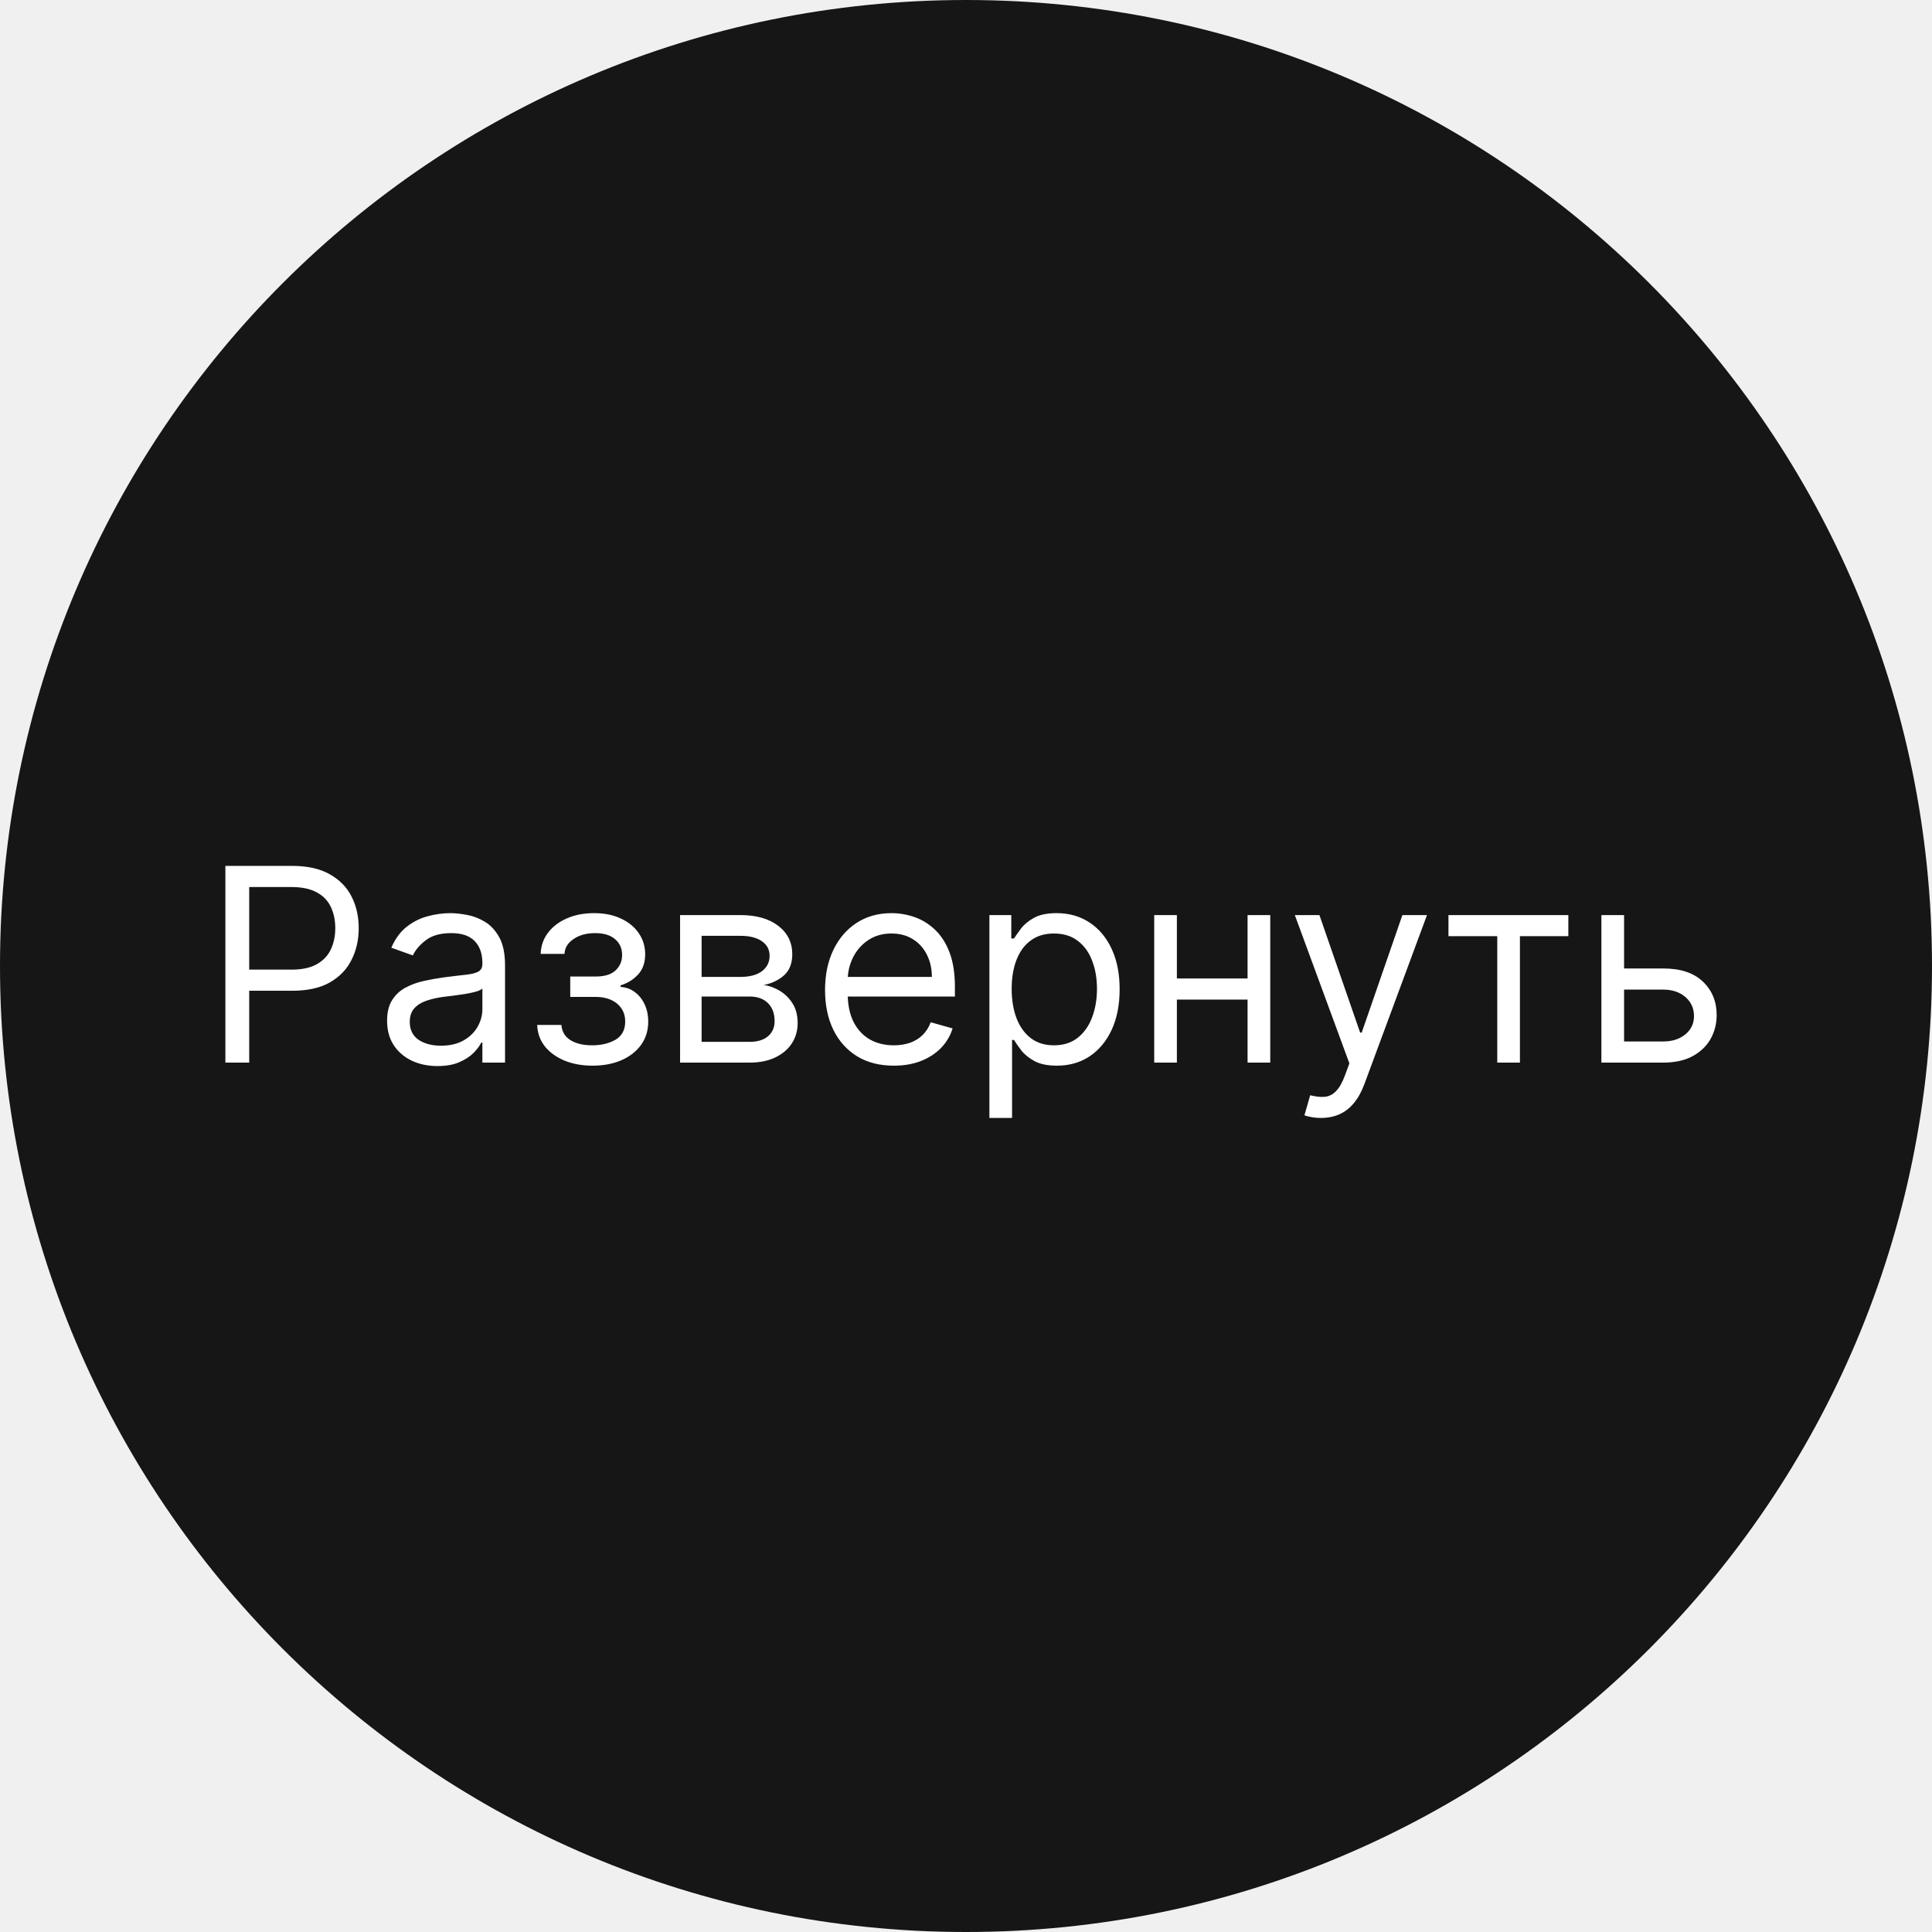
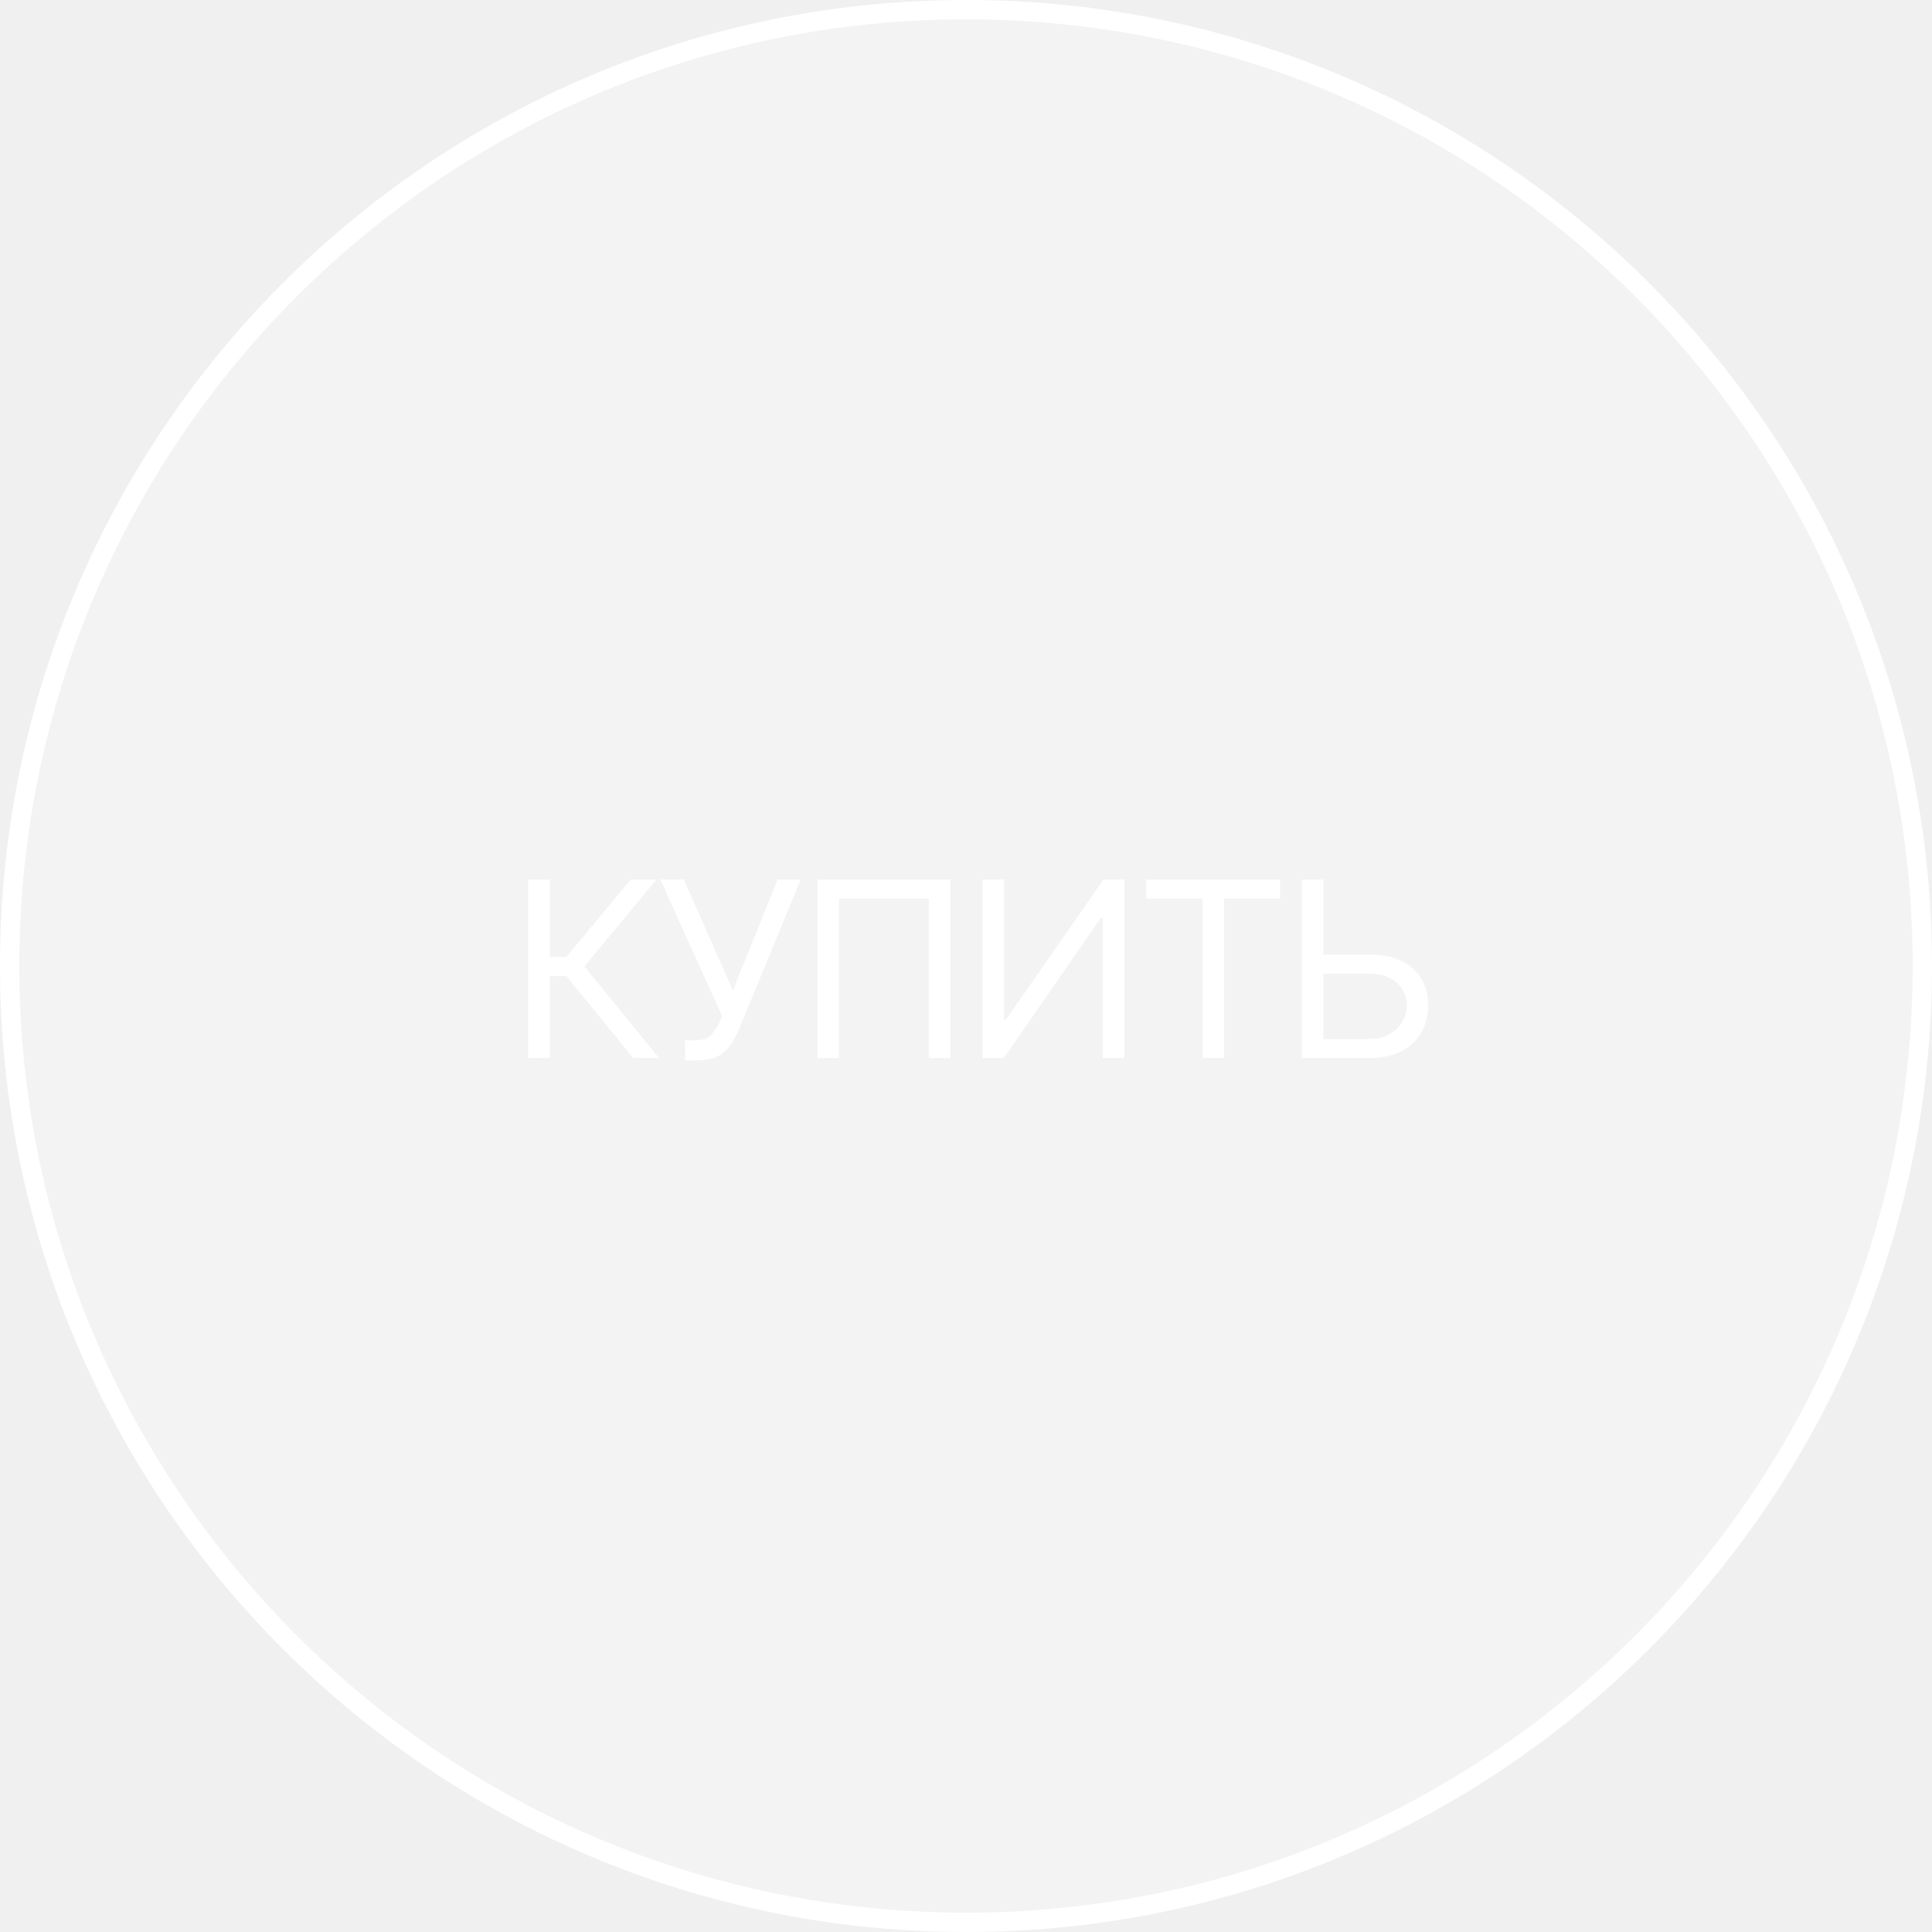
- <svg xmlns="http://www.w3.org/2000/svg" width="100" height="100" viewBox="0 0 100 100" fill="none">
-   <circle cx="50" cy="50" r="50" fill="#161616" />
-   <path d="M11.666 55V44.818H15.107C15.906 44.818 16.559 44.962 17.066 45.251C17.576 45.536 17.954 45.922 18.199 46.409C18.445 46.896 18.567 47.44 18.567 48.04C18.567 48.64 18.445 49.185 18.199 49.675C17.957 50.166 17.583 50.557 17.076 50.849C16.569 51.137 15.919 51.281 15.127 51.281H12.661V50.188H15.087C15.634 50.188 16.073 50.093 16.404 49.904C16.736 49.715 16.976 49.46 17.125 49.139C17.278 48.814 17.354 48.447 17.354 48.04C17.354 47.632 17.278 47.267 17.125 46.946C16.976 46.624 16.734 46.373 16.399 46.19C16.065 46.005 15.621 45.912 15.067 45.912H12.899V55H11.666ZM22.641 55.179C22.157 55.179 21.718 55.088 21.324 54.906C20.93 54.72 20.616 54.453 20.384 54.105C20.152 53.754 20.036 53.33 20.036 52.832C20.036 52.395 20.122 52.04 20.295 51.769C20.467 51.493 20.697 51.278 20.986 51.122C21.274 50.966 21.592 50.85 21.94 50.774C22.292 50.695 22.645 50.632 22.999 50.585C23.463 50.526 23.84 50.481 24.128 50.451C24.419 50.418 24.632 50.363 24.764 50.287C24.9 50.211 24.968 50.078 24.968 49.889V49.849C24.968 49.359 24.834 48.978 24.565 48.706C24.3 48.434 23.898 48.298 23.357 48.298C22.797 48.298 22.358 48.421 22.04 48.666C21.722 48.911 21.498 49.173 21.369 49.452L20.255 49.054C20.454 48.59 20.719 48.229 21.05 47.97C21.385 47.708 21.75 47.526 22.144 47.423C22.542 47.317 22.933 47.264 23.317 47.264C23.563 47.264 23.845 47.294 24.163 47.354C24.484 47.41 24.794 47.528 25.092 47.707C25.394 47.886 25.644 48.156 25.843 48.517C26.042 48.878 26.141 49.362 26.141 49.969V55H24.968V53.966H24.908C24.829 54.132 24.696 54.309 24.511 54.498C24.325 54.687 24.078 54.847 23.77 54.98C23.462 55.113 23.085 55.179 22.641 55.179ZM22.82 54.125C23.284 54.125 23.675 54.034 23.994 53.852C24.315 53.669 24.557 53.434 24.72 53.146C24.885 52.857 24.968 52.554 24.968 52.236V51.162C24.918 51.222 24.809 51.276 24.64 51.326C24.474 51.372 24.282 51.414 24.063 51.45C23.848 51.483 23.637 51.513 23.432 51.54C23.23 51.563 23.066 51.583 22.94 51.599C22.635 51.639 22.35 51.704 22.084 51.793C21.823 51.88 21.611 52.01 21.448 52.186C21.289 52.358 21.209 52.594 21.209 52.892C21.209 53.3 21.36 53.608 21.662 53.817C21.967 54.022 22.353 54.125 22.82 54.125ZM27.806 53.051H29.058C29.085 53.396 29.241 53.658 29.526 53.837C29.814 54.016 30.189 54.105 30.649 54.105C31.12 54.105 31.523 54.009 31.857 53.817C32.192 53.621 32.36 53.306 32.36 52.872C32.36 52.617 32.297 52.395 32.171 52.206C32.045 52.014 31.867 51.865 31.639 51.758C31.41 51.653 31.14 51.599 30.828 51.599H29.516V50.545H30.828C31.296 50.545 31.64 50.439 31.862 50.227C32.088 50.015 32.2 49.75 32.2 49.432C32.2 49.09 32.08 48.817 31.837 48.611C31.596 48.403 31.253 48.298 30.808 48.298C30.361 48.298 29.988 48.399 29.69 48.602C29.392 48.8 29.234 49.057 29.218 49.372H27.985C27.998 48.961 28.124 48.598 28.362 48.283C28.601 47.965 28.926 47.717 29.337 47.538C29.748 47.355 30.218 47.264 30.749 47.264C31.286 47.264 31.751 47.359 32.146 47.548C32.544 47.733 32.85 47.987 33.066 48.308C33.284 48.626 33.394 48.988 33.394 49.392C33.394 49.823 33.273 50.171 33.031 50.436C32.789 50.701 32.486 50.89 32.121 51.003V51.082C32.409 51.102 32.66 51.195 32.872 51.361C33.087 51.523 33.254 51.737 33.374 52.002C33.493 52.264 33.553 52.554 33.553 52.872C33.553 53.336 33.428 53.74 33.18 54.085C32.931 54.427 32.59 54.692 32.156 54.881C31.721 55.066 31.226 55.159 30.669 55.159C30.129 55.159 29.645 55.071 29.218 54.896C28.79 54.717 28.45 54.47 28.198 54.155C27.95 53.837 27.819 53.469 27.806 53.051ZM35.201 55V47.364H38.323C39.145 47.364 39.798 47.549 40.282 47.92C40.766 48.292 41.008 48.782 41.008 49.392C41.008 49.856 40.87 50.216 40.595 50.471C40.32 50.723 39.967 50.894 39.536 50.983C39.818 51.023 40.091 51.122 40.356 51.281C40.625 51.44 40.847 51.659 41.023 51.938C41.198 52.213 41.286 52.551 41.286 52.952C41.286 53.343 41.187 53.693 40.988 54.001C40.789 54.309 40.504 54.553 40.133 54.731C39.761 54.91 39.317 55 38.8 55H35.201ZM36.315 53.926H38.8C39.205 53.926 39.521 53.83 39.75 53.638C39.978 53.446 40.093 53.184 40.093 52.852C40.093 52.458 39.978 52.148 39.75 51.923C39.521 51.694 39.205 51.58 38.8 51.58H36.315V53.926ZM36.315 50.565H38.323C38.638 50.565 38.908 50.522 39.133 50.436C39.359 50.347 39.531 50.221 39.65 50.058C39.773 49.892 39.834 49.697 39.834 49.472C39.834 49.15 39.7 48.898 39.432 48.716C39.163 48.53 38.794 48.438 38.323 48.438H36.315V50.565ZM46.264 55.159C45.528 55.159 44.893 54.997 44.36 54.672C43.829 54.344 43.42 53.886 43.132 53.3C42.847 52.71 42.704 52.024 42.704 51.242C42.704 50.459 42.847 49.77 43.132 49.173C43.42 48.573 43.821 48.106 44.335 47.771C44.852 47.433 45.455 47.264 46.145 47.264C46.542 47.264 46.935 47.331 47.323 47.463C47.711 47.596 48.064 47.811 48.382 48.109C48.7 48.404 48.953 48.795 49.142 49.283C49.331 49.77 49.426 50.37 49.426 51.082V51.58H43.539V50.565H48.233C48.233 50.135 48.146 49.75 47.974 49.412C47.805 49.074 47.563 48.807 47.248 48.611C46.937 48.416 46.569 48.318 46.145 48.318C45.677 48.318 45.273 48.434 44.931 48.666C44.593 48.895 44.333 49.193 44.151 49.561C43.969 49.929 43.877 50.323 43.877 50.744V51.42C43.877 51.997 43.977 52.486 44.176 52.887C44.378 53.285 44.658 53.588 45.016 53.797C45.374 54.002 45.79 54.105 46.264 54.105C46.572 54.105 46.85 54.062 47.099 53.976C47.351 53.886 47.568 53.754 47.75 53.578C47.933 53.399 48.074 53.177 48.173 52.912L49.306 53.23C49.187 53.615 48.987 53.953 48.705 54.244C48.423 54.533 48.075 54.758 47.661 54.92C47.247 55.08 46.781 55.159 46.264 55.159ZM51.211 57.864V47.364H52.344V48.577H52.483C52.569 48.444 52.689 48.275 52.841 48.07C52.997 47.861 53.219 47.675 53.508 47.513C53.799 47.347 54.194 47.264 54.691 47.264C55.334 47.264 55.901 47.425 56.391 47.746C56.882 48.068 57.264 48.524 57.539 49.114C57.815 49.704 57.952 50.4 57.952 51.202C57.952 52.01 57.815 52.711 57.539 53.305C57.264 53.895 56.883 54.352 56.396 54.677C55.909 54.998 55.347 55.159 54.711 55.159C54.22 55.159 53.827 55.078 53.532 54.916C53.237 54.75 53.01 54.562 52.851 54.354C52.692 54.142 52.569 53.966 52.483 53.827H52.384V57.864H51.211ZM52.364 51.182C52.364 51.758 52.449 52.267 52.617 52.708C52.787 53.146 53.033 53.489 53.358 53.737C53.683 53.983 54.081 54.105 54.551 54.105C55.042 54.105 55.451 53.976 55.779 53.717C56.111 53.456 56.359 53.104 56.525 52.663C56.694 52.219 56.779 51.725 56.779 51.182C56.779 50.645 56.696 50.161 56.53 49.73C56.368 49.296 56.121 48.953 55.789 48.701C55.461 48.446 55.049 48.318 54.551 48.318C54.074 48.318 53.673 48.439 53.348 48.681C53.024 48.92 52.778 49.255 52.613 49.685C52.447 50.113 52.364 50.612 52.364 51.182ZM64.853 50.645V51.739H60.637V50.645H64.853ZM60.915 47.364V55H59.742V47.364H60.915ZM65.748 47.364V55H64.574V47.364H65.748ZM68.373 57.864C68.174 57.864 67.996 57.847 67.841 57.814C67.685 57.784 67.577 57.754 67.517 57.724L67.816 56.69C68.101 56.763 68.353 56.79 68.571 56.77C68.79 56.75 68.984 56.652 69.153 56.477C69.325 56.304 69.483 56.024 69.625 55.636L69.844 55.04L67.02 47.364H68.293L70.401 53.449H70.481L72.588 47.364H73.861L70.62 56.114C70.474 56.508 70.293 56.834 70.078 57.093C69.862 57.355 69.612 57.549 69.327 57.675C69.045 57.801 68.727 57.864 68.373 57.864ZM74.972 48.457V47.364H81.177V48.457H78.671V55H77.498V48.457H74.972ZM83.903 50.128H86.09C86.985 50.128 87.669 50.355 88.143 50.809C88.617 51.263 88.854 51.838 88.854 52.534C88.854 52.992 88.748 53.407 88.536 53.782C88.324 54.153 88.012 54.45 87.601 54.672C87.19 54.891 86.687 55 86.09 55H82.888V47.364H84.062V53.906H86.09C86.554 53.906 86.935 53.784 87.234 53.538C87.532 53.293 87.681 52.978 87.681 52.594C87.681 52.189 87.532 51.86 87.234 51.604C86.935 51.349 86.554 51.222 86.09 51.222H83.903V50.128Z" fill="white" />
+ <svg xmlns="http://www.w3.org/2000/svg" width="126" height="126" viewBox="0 0 126 126" fill="none">
+   <path d="M125.37 63C125.37 97.446 97.446 125.37 63 125.37C28.554 125.37 0.63 97.446 0.63 63C0.63 28.554 28.554 0.63 63 0.63C97.446 0.63 125.37 28.554 125.37 63Z" fill="white" fill-opacity="0.2" stroke="white" stroke-width="1.26" />
+   <path d="M41.297 69L36.938 63.656H35.859V69H34.453V57.359H35.859V62.406H36.938L41.141 57.359H42.812L38.109 63.031L42.984 69H41.297ZM44.672 69.156V67.844H45.406C45.828 67.844 46.151 67.727 46.375 67.492C46.604 67.253 46.781 66.99 46.906 66.703L47.094 66.266L43.062 57.359H44.594L47.797 64.594L50.719 57.359H52.219L48.203 67.109C48.047 67.474 47.867 67.812 47.664 68.125C47.461 68.432 47.185 68.682 46.836 68.875C46.487 69.062 46.016 69.156 45.422 69.156H44.672ZM61.984 57.359V69H60.578V58.609H54.719V69H53.312V57.359H61.984ZM64.078 57.359H65.484V66.516H65.594L71.969 57.359H73.328V69H71.922V59.859H71.797L65.469 69H64.078V57.359ZM74.75 58.609V57.359H83.484V58.609H79.828V69H78.422V58.609H74.75ZM85.953 62.25H89.266C90.104 62.25 90.81 62.385 91.383 62.656C91.956 62.927 92.391 63.312 92.688 63.812C92.99 64.307 93.141 64.891 93.141 65.562C93.141 66.24 92.99 66.836 92.688 67.352C92.391 67.867 91.956 68.271 91.383 68.562C90.81 68.854 90.104 69 89.266 69H84.906V57.359H86.312V67.766H89.266C89.802 67.766 90.253 67.662 90.617 67.453C90.987 67.24 91.268 66.963 91.461 66.625C91.654 66.281 91.75 65.922 91.75 65.547C91.75 64.99 91.537 64.51 91.109 64.109C90.682 63.703 90.068 63.5 89.266 63.5H85.953V62.25Z" fill="white" />
</svg>
